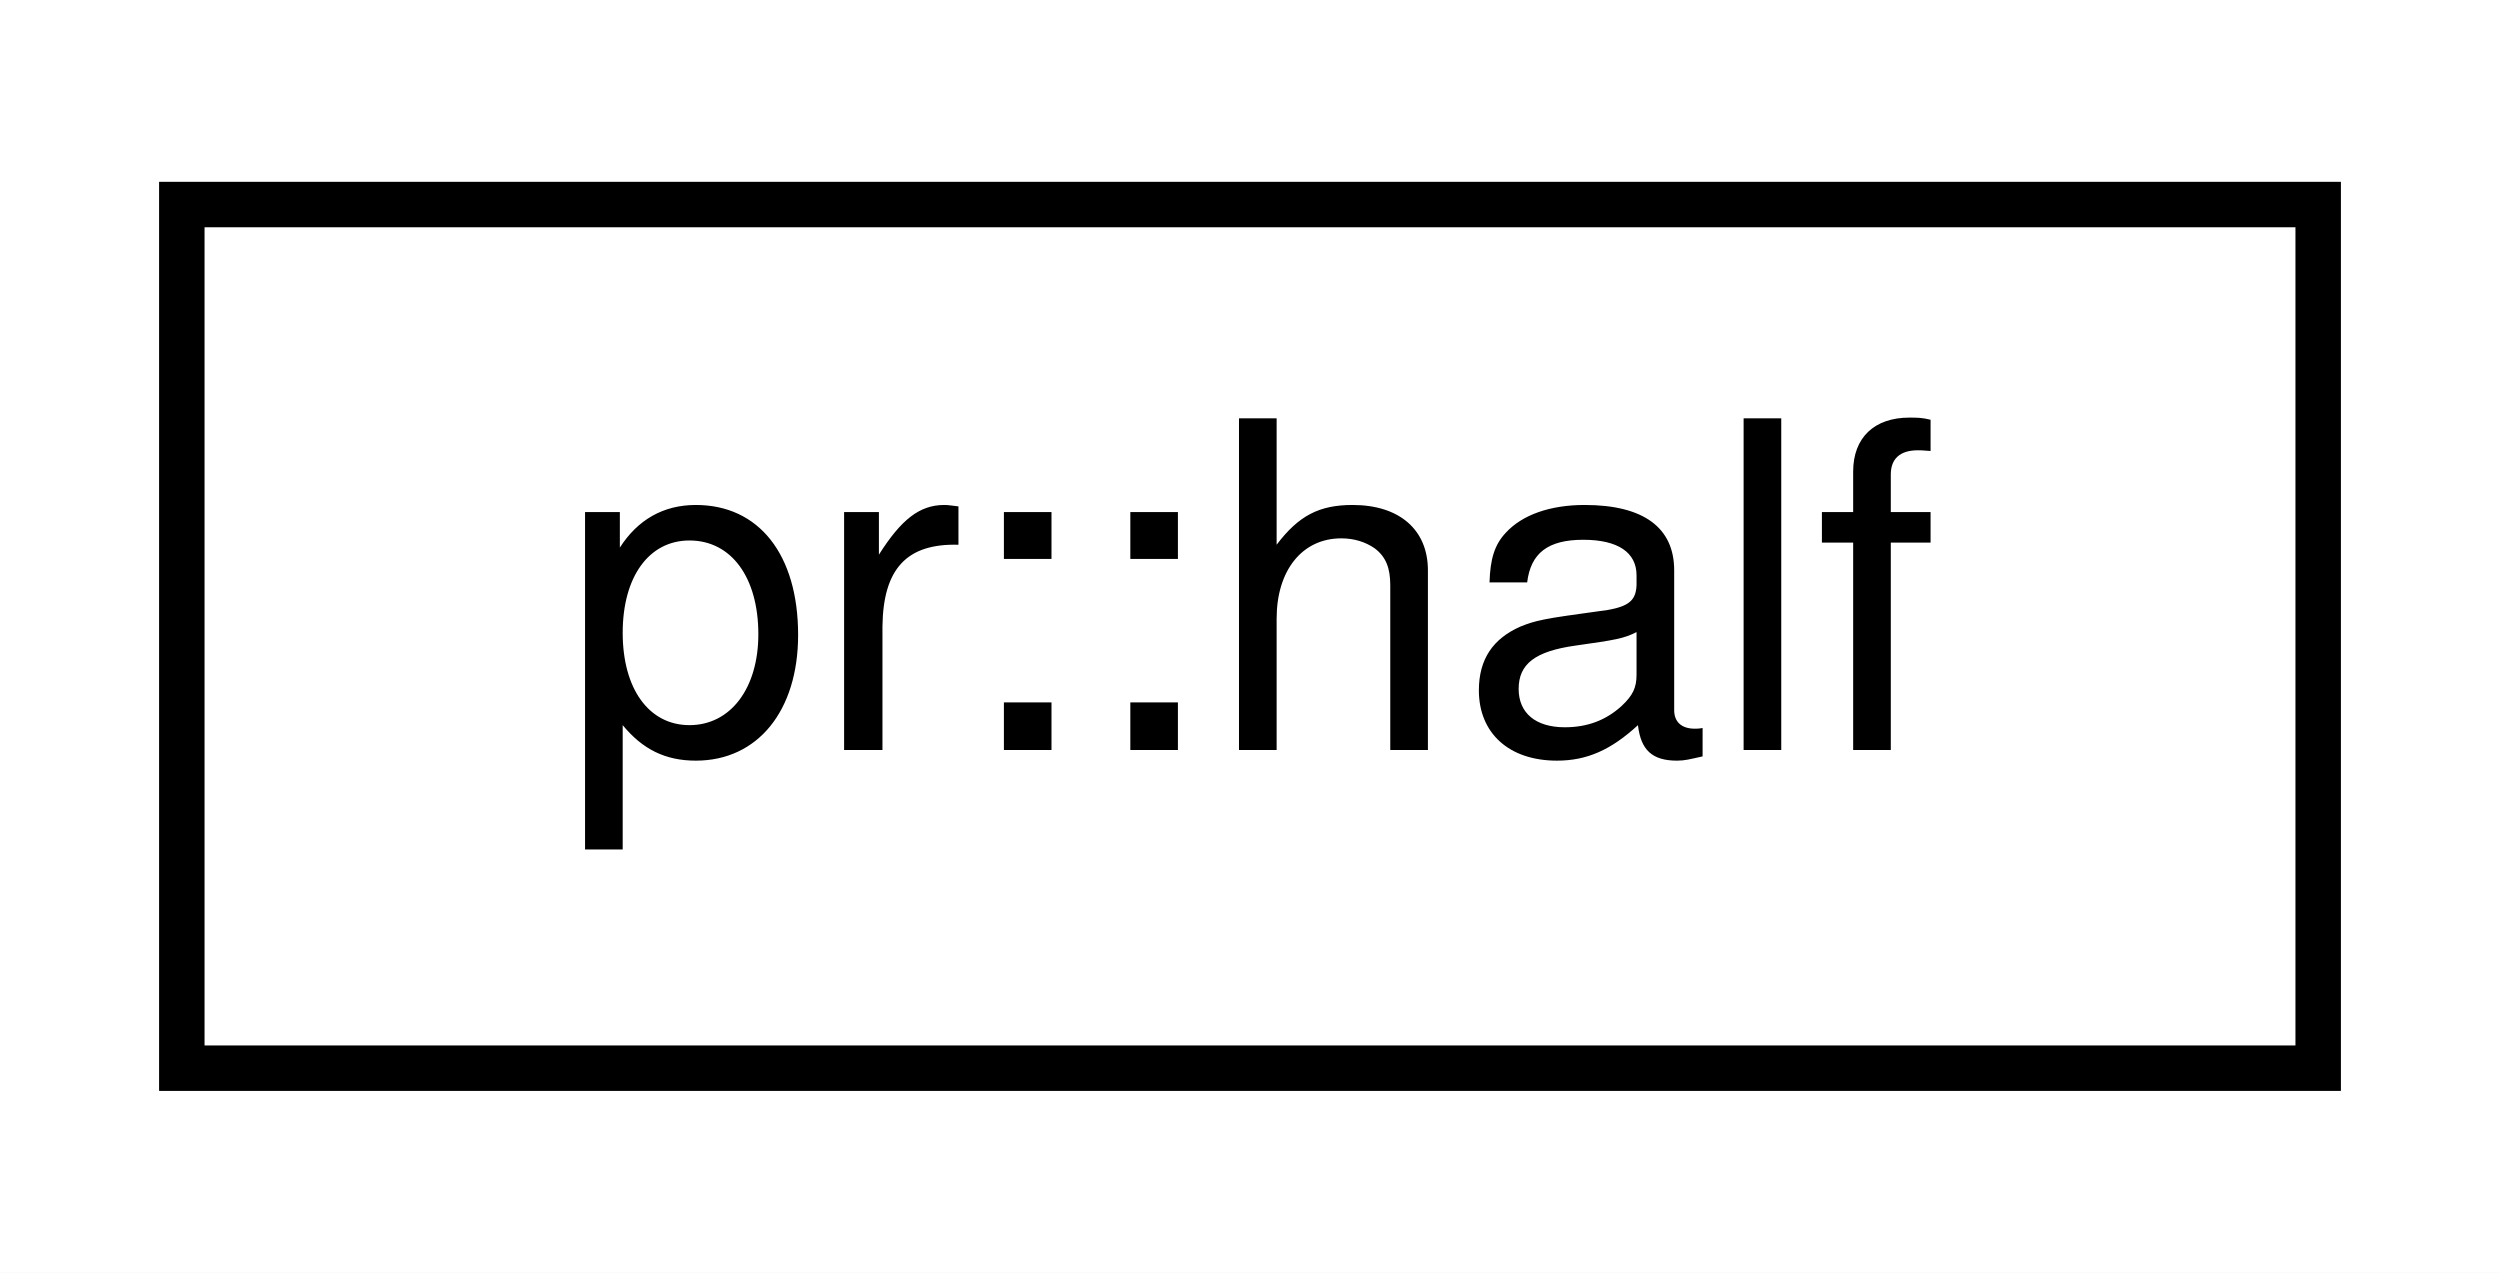
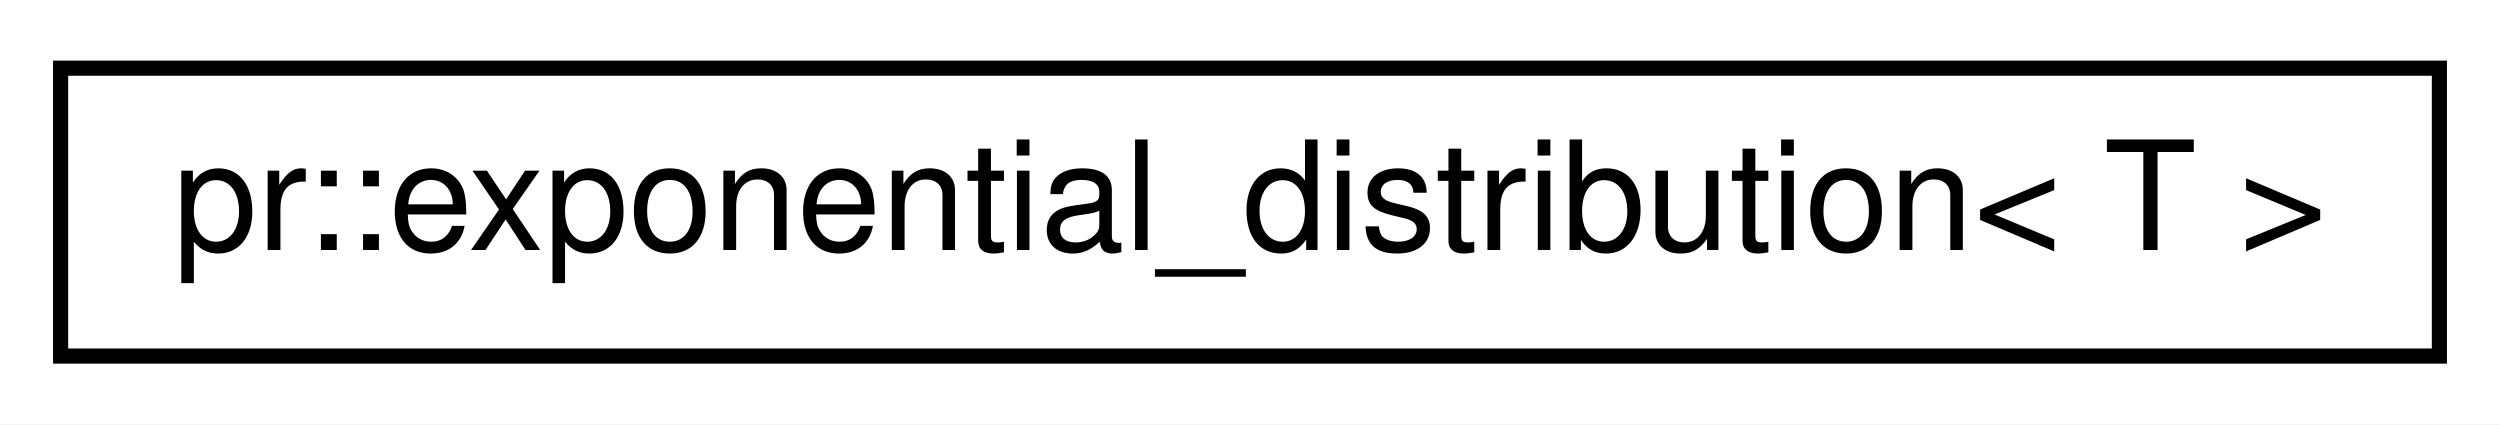
- <svg xmlns="http://www.w3.org/2000/svg" xmlns:xlink="http://www.w3.org/1999/xlink" width="55pt" height="28pt" viewBox="0.00 0.00 55.00 28.00">
+ <svg xmlns="http://www.w3.org/2000/svg" xmlns:xlink="http://www.w3.org/1999/xlink" width="165pt" height="28pt" viewBox="0.00 0.00 165.00 28.00">
  <g id="graph0" class="graph" transform="scale(1 1) rotate(0) translate(4 24)">
-     <polygon fill="#ffffff" stroke="transparent" points="-4,4 -4,-24 51,-24 51,4 -4,4" />
+     <polygon fill="#ffffff" stroke="transparent" points="-4,4 -4,-24 161,-24 161,4 -4,4" />
    <g id="node1" class="node">
      <g id="a_node1">
-         <a xlink:href="classpr_1_1half.html" target="_top" xlink:title="Half-precision float. ">
-           <polygon fill="#ffffff" stroke="#000000" points="0,-.5 0,-19.5 47,-19.5 47,-.5 0,-.5" />
-           <text text-anchor="middle" x="23.5" y="-7.5" font-family="Helvetica,sans-Serif" font-size="10.00" fill="#000000">pr::half</text>
+         <a xlink:href="classpr_1_1exponential__distribution.html" target="_top" xlink:title="Exponential distribution. ">
+           <polygon fill="#ffffff" stroke="#000000" points="0,-.5 0,-19.5 157,-19.5 157,-.5 0,-.5" />
+           <text text-anchor="middle" x="78.5" y="-7.5" font-family="Helvetica,sans-Serif" font-size="10.00" fill="#000000">pr::exponential_distribution&lt; T &gt;</text>
        </a>
      </g>
    </g>
  </g>
</svg>
